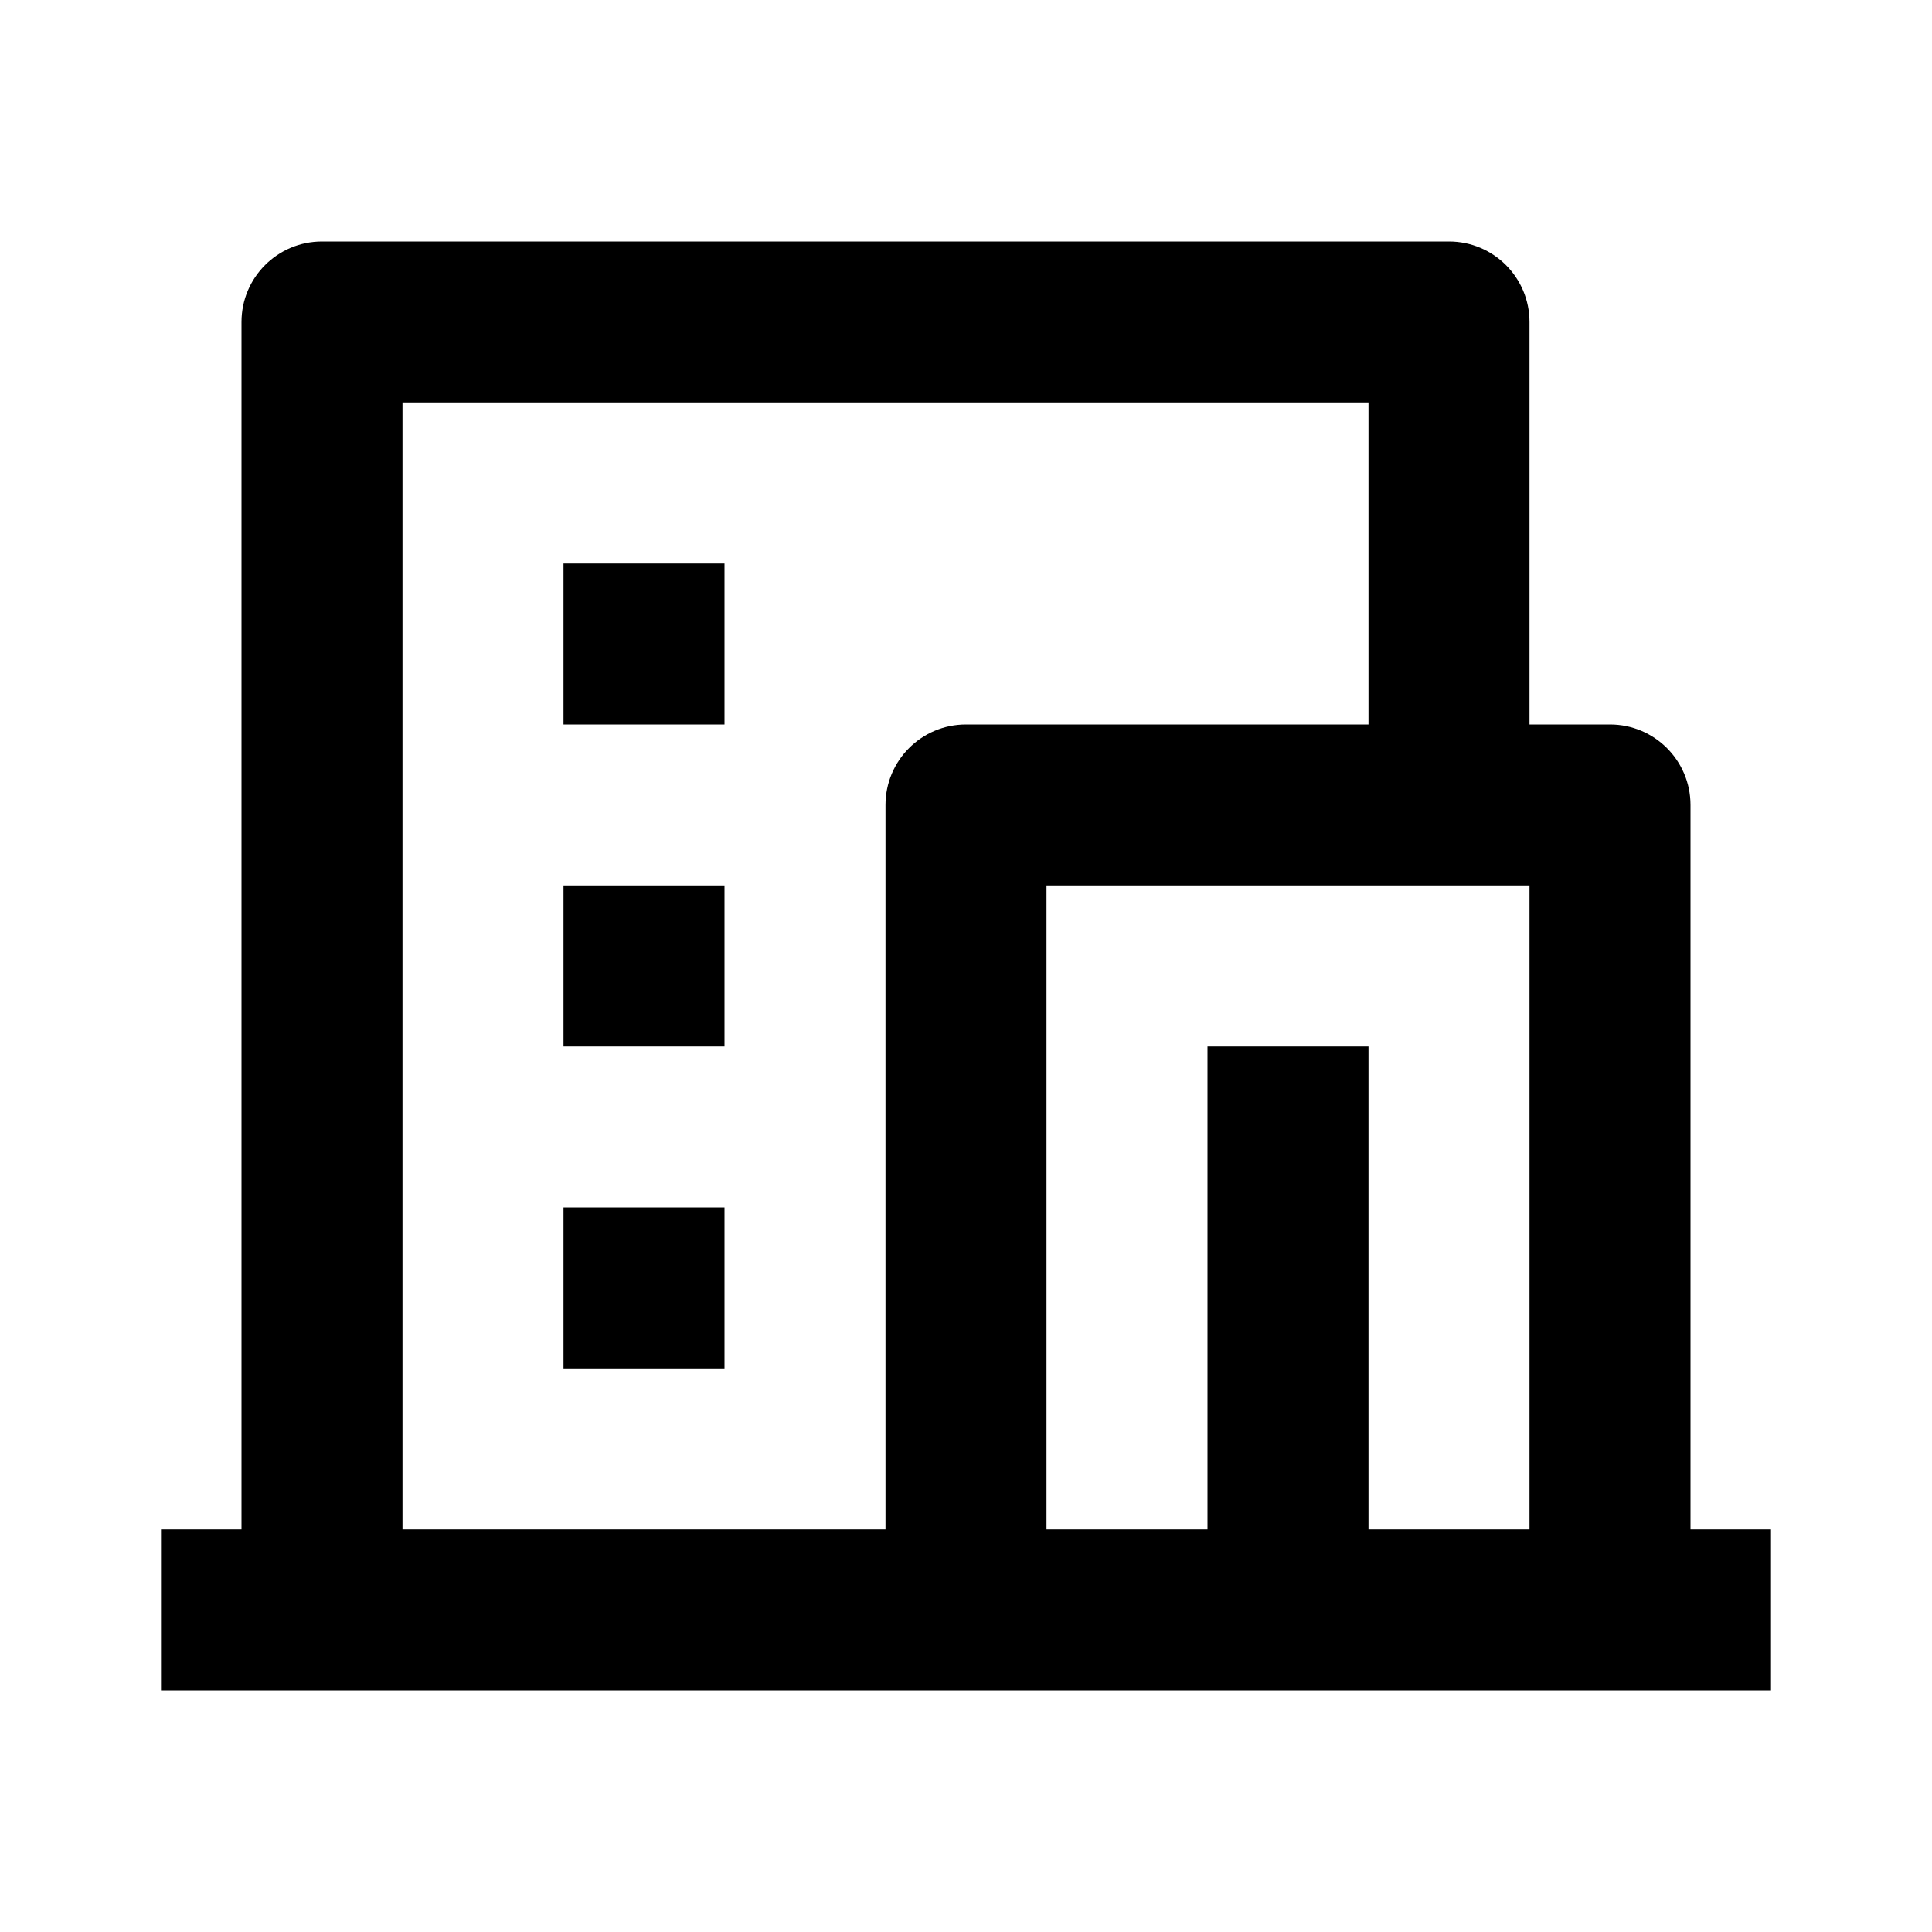
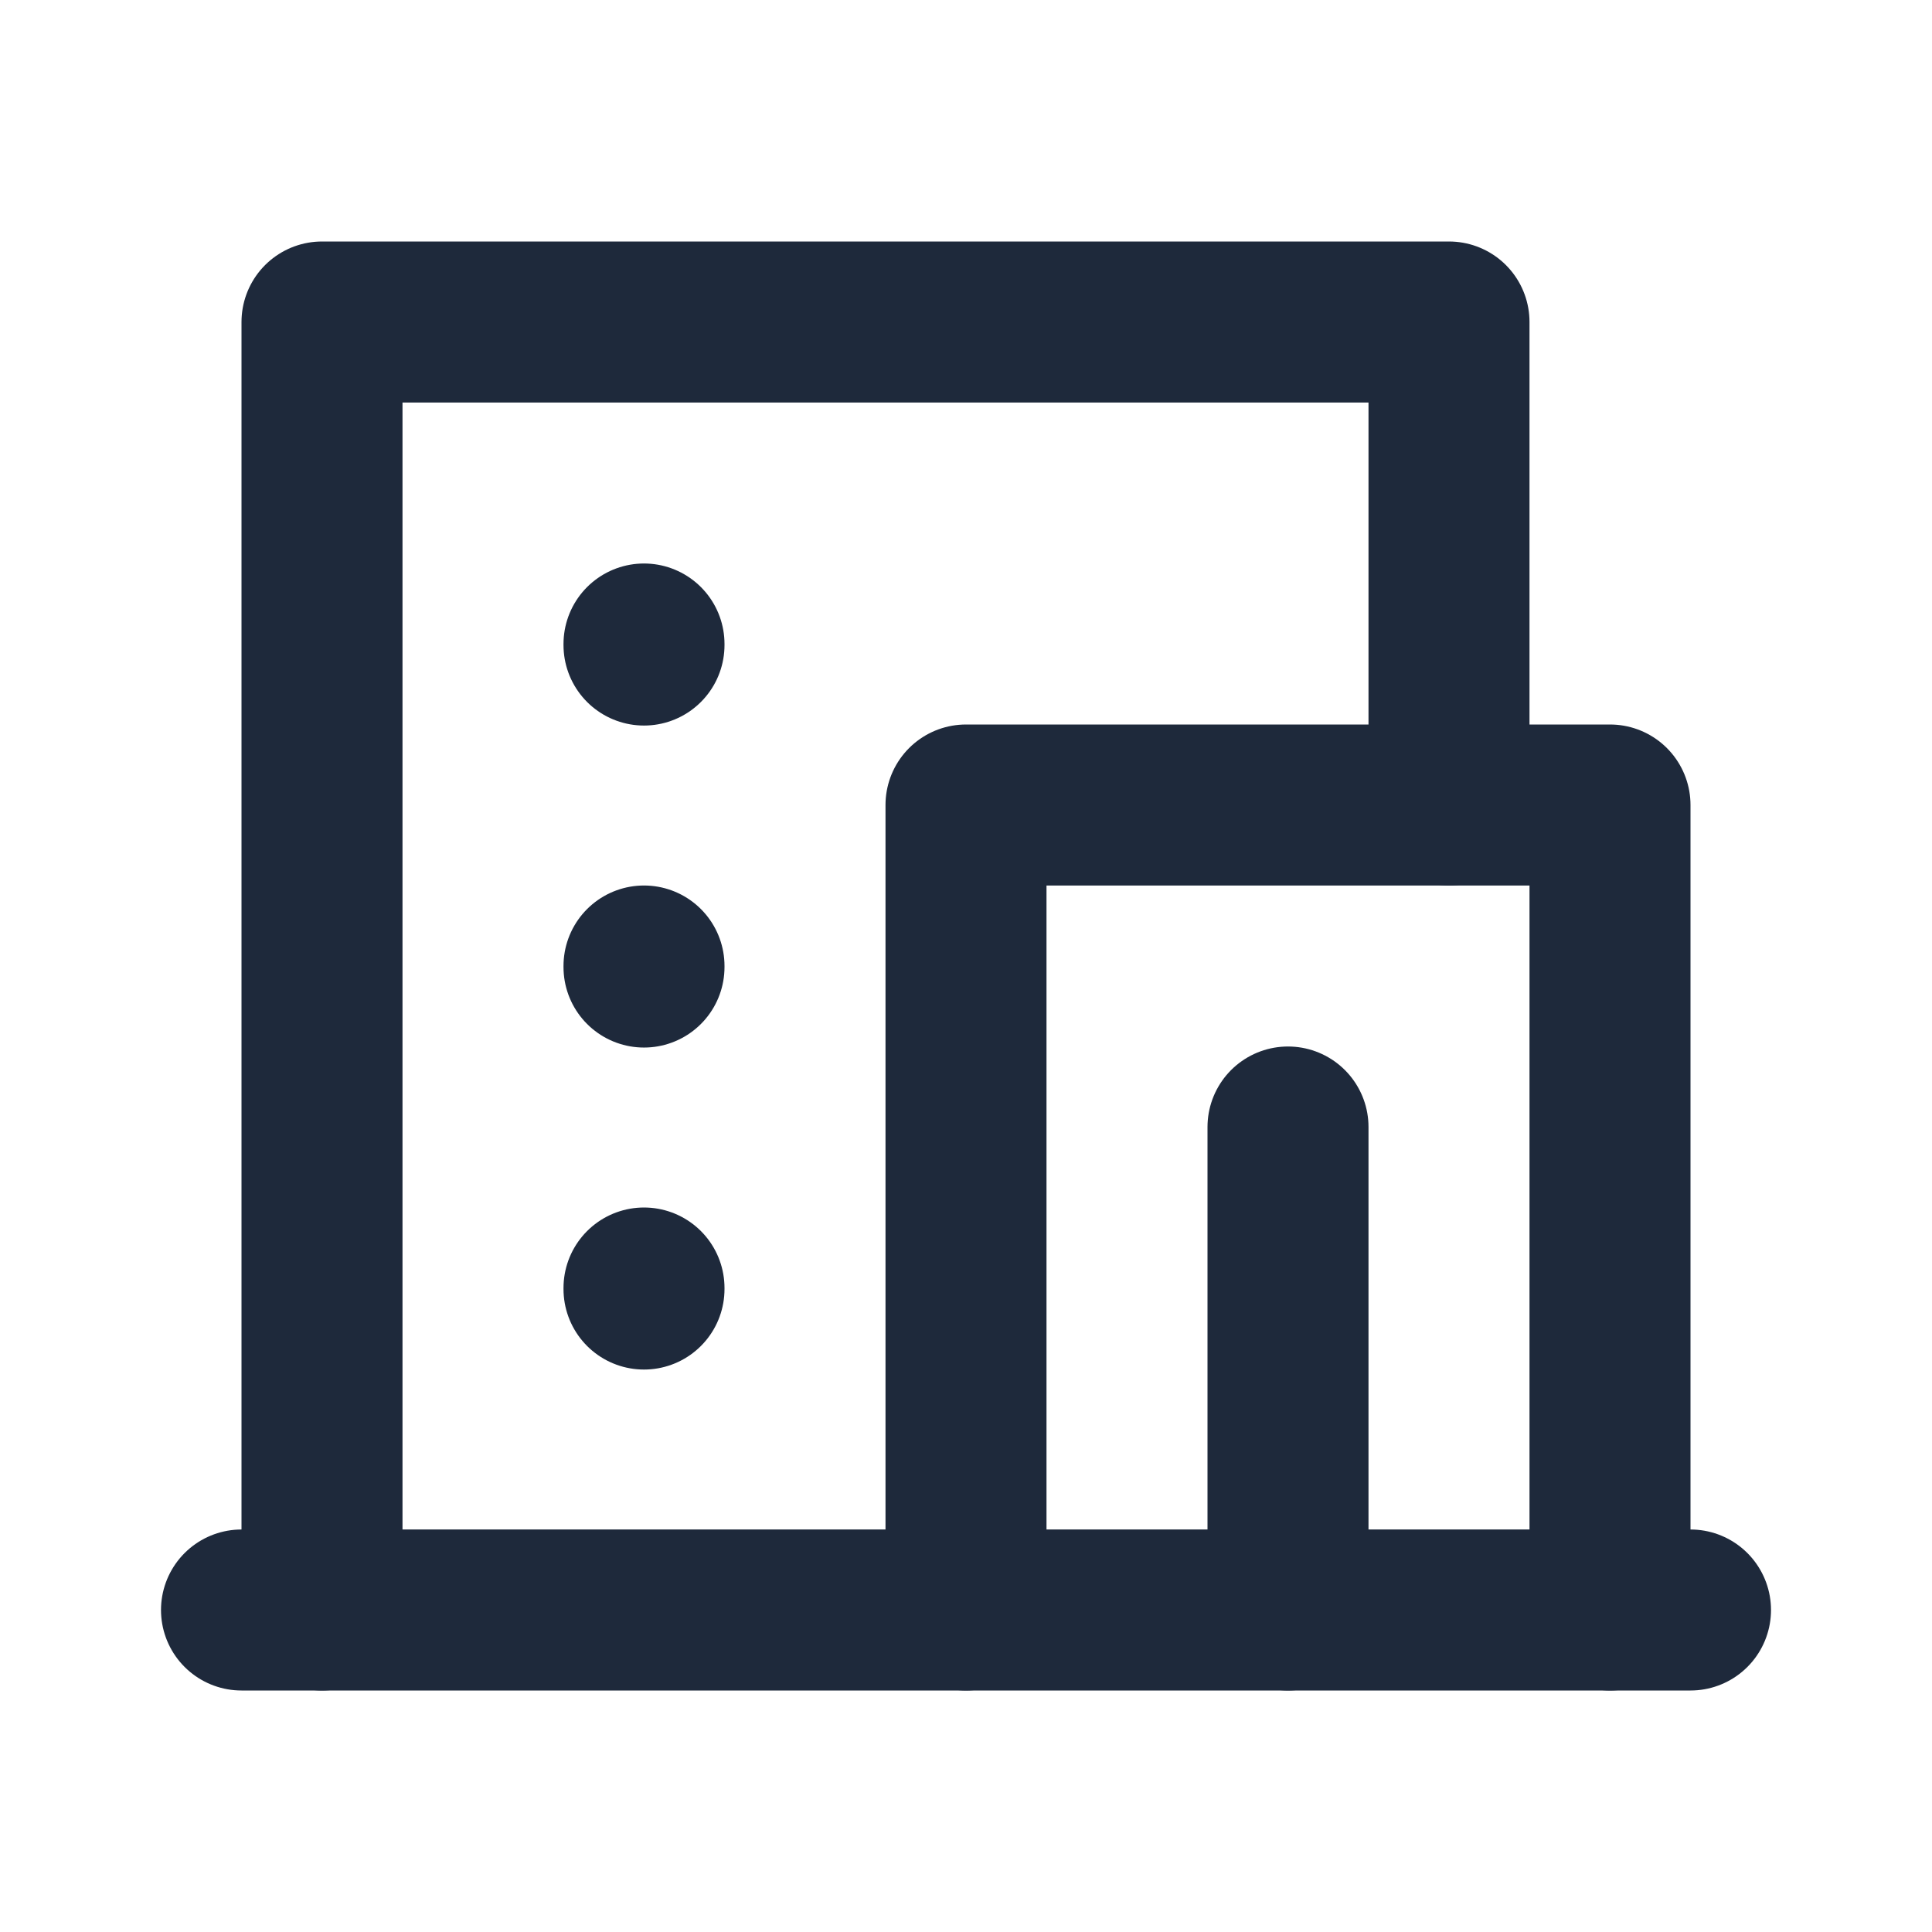
- <svg xmlns="http://www.w3.org/2000/svg" width="24" height="24" viewBox="0 0 24 24">
-   <path fill-rule="evenodd" clip-rule="evenodd" d="M3 4a1 1 0 0 1 1-1h14a1 1 0 0 1 1 1v5h1a1 1 0 0 1 1 1v9h1v2H2v-2h1V4zm2 15h6v-9a1 1 0 0 1 1-1h5V5H5v14zm14-8h-6v8h2v-6h2v6h2v-8zM9 9H7V7h2v2zm0 4H7v-2h2v2zm0 4H7v-2h2v2z" />
+ <svg xmlns="http://www.w3.org/2000/svg" width="24" height="24" viewBox="0 0 24 24" fill="none">
+   <path d="M3 20H21" stroke="#1E293B" stroke-width="2" stroke-linecap="round" stroke-linejoin="round" />
+   <path d="M12 20V10H20V20" stroke="#1E293B" stroke-width="2" stroke-linecap="round" stroke-linejoin="round" />
+   <path d="M16 14V20" stroke="#1E293B" stroke-width="2" stroke-linecap="round" stroke-linejoin="round" />
+   <path d="M4 20V4H18V10" stroke="#1E293B" stroke-width="2" stroke-linecap="round" stroke-linejoin="round" />
+   <path d="M8 16V16.013" stroke="#1E293B" stroke-width="2" stroke-linecap="round" stroke-linejoin="round" />
+   <path d="M8 12V12.013" stroke="#1E293B" stroke-width="2" stroke-linecap="round" stroke-linejoin="round" />
+   <path d="M8 8V8.013" stroke="#1E293B" stroke-width="2" stroke-linecap="round" stroke-linejoin="round" />
</svg>
